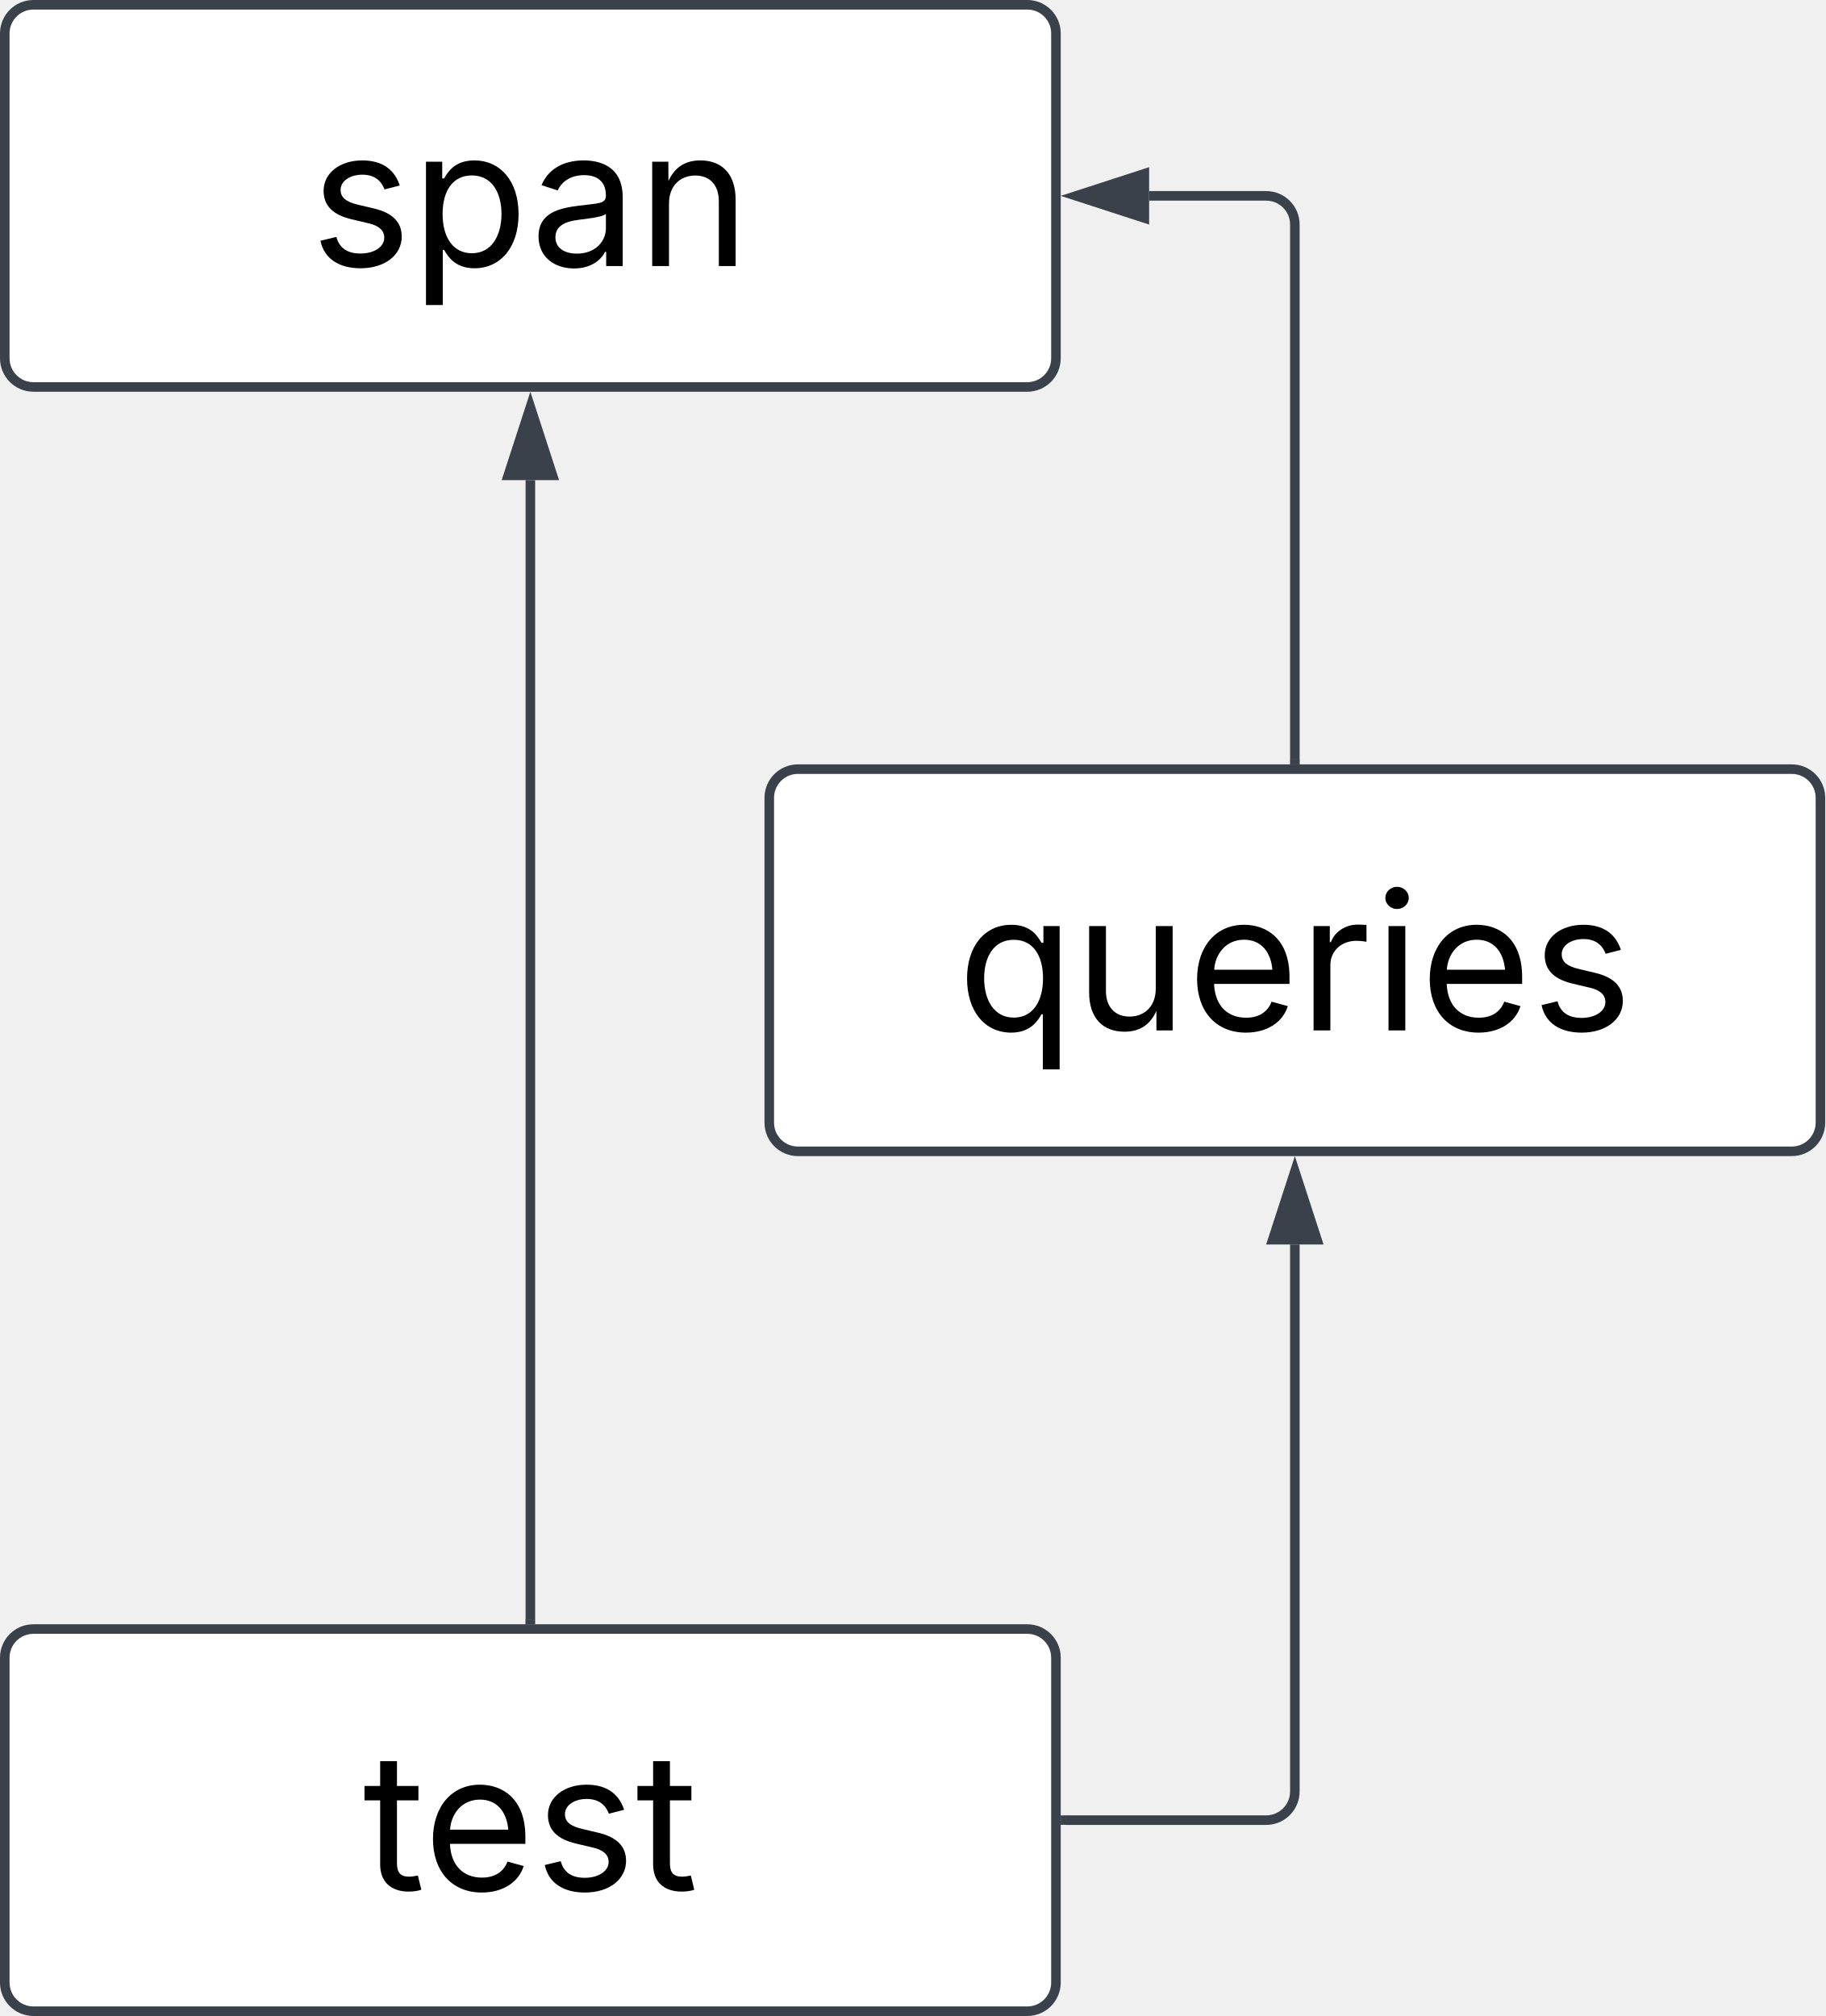
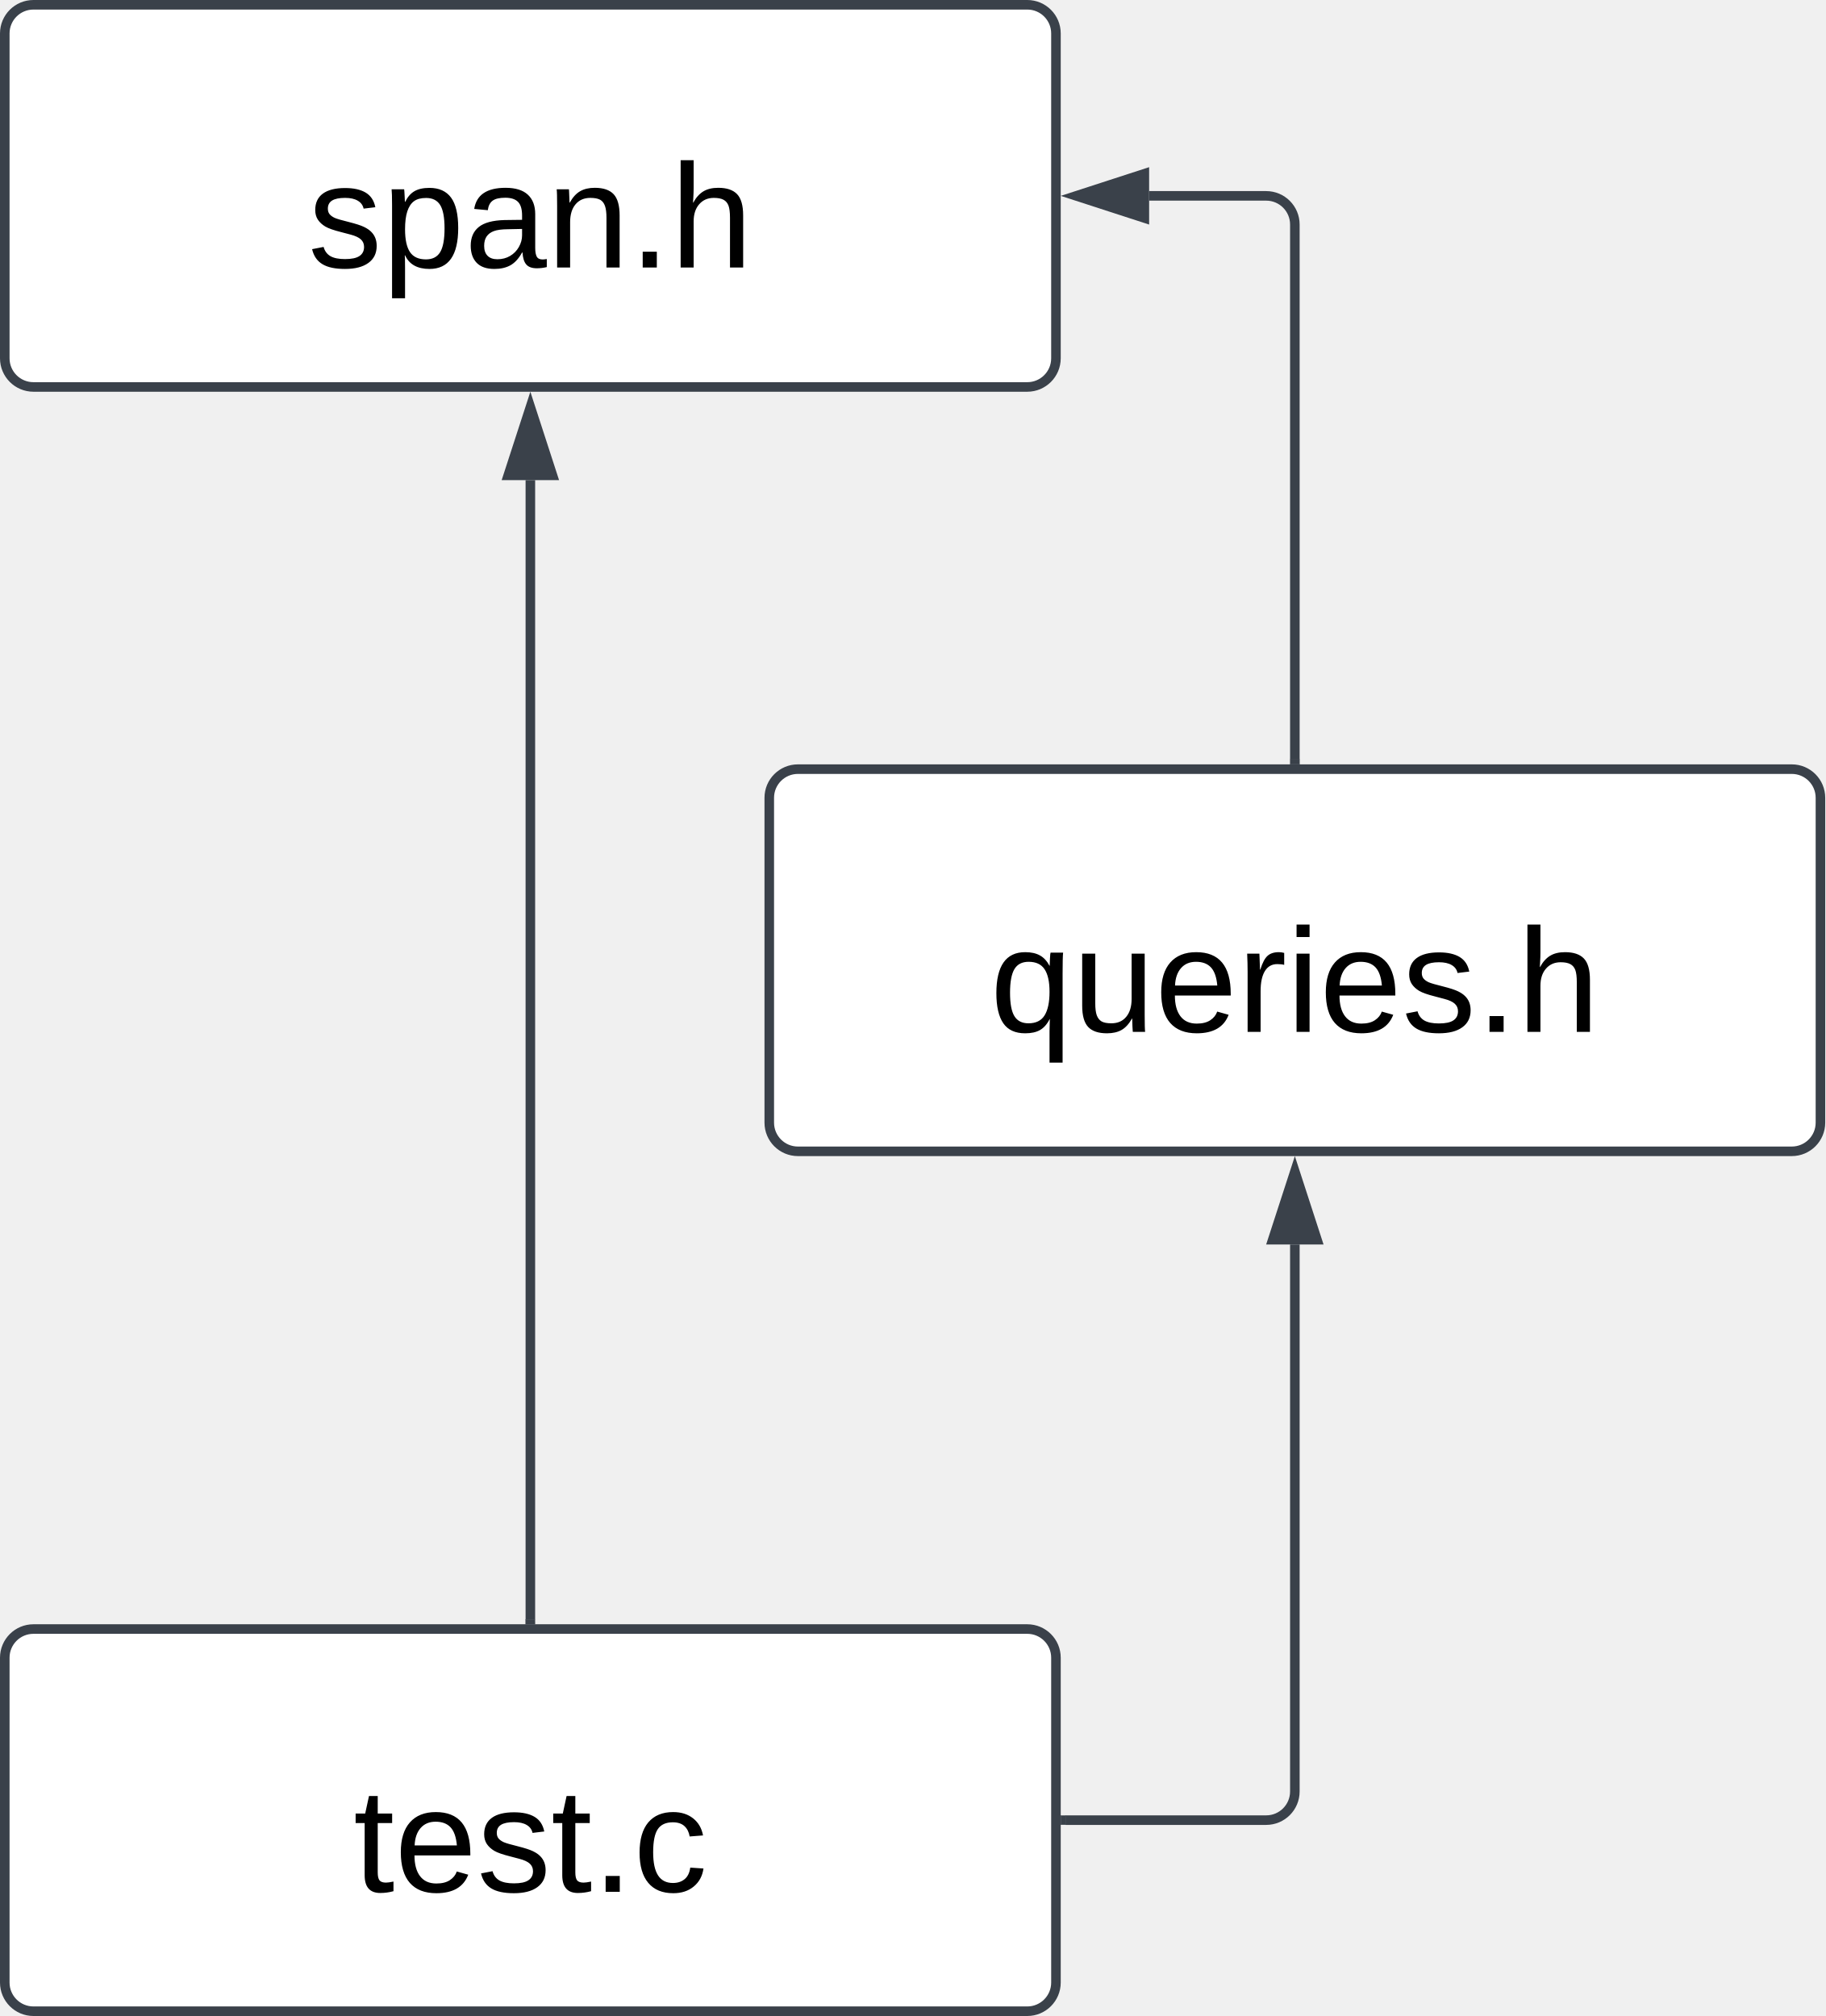
<svg xmlns="http://www.w3.org/2000/svg" xmlns:ns1="lucid" xmlns:xlink="http://www.w3.org/1999/xlink" width="382" height="422">
  <g transform="translate(721 241)" ns1:page-tab-id="0_0">
    <path d="M-720-234a6 6 0 0 1 6-6h208a6 6 0 0 1 6 6v68a6 6 0 0 1-6 6h-208a6 6 0 0 1-6-6z" stroke="#3a414a" stroke-width="2" fill="#fff" />
-     <use xlink:href="#a" transform="matrix(1,0,0,1,-715,-235) translate(58.95508 49.6875)" />
+     <text x="-610" y="-185" text-anchor="middle" font-family="Arial, Helvetica, sans-serif" font-size="31" fill="#000">span.h</text>
    <path d="M-560-74a6 6 0 0 1 6-6h208a6 6 0 0 1 6 6v68a6 6 0 0 1-6 6h-208a6 6 0 0 1-6-6z" stroke="#3a414a" stroke-width="2" fill="#fff" />
-     <use xlink:href="#b" transform="matrix(1,0,0,1,-555,-75) translate(34.36523 49.6875)" />
+     <text x="-450" y="-25" text-anchor="middle" font-family="Arial, Helvetica, sans-serif" font-size="31" fill="#000">queries.h</text>
    <path d="M-720 106a6 6 0 0 1 6-6h208a6 6 0 0 1 6 6v68a6 6 0 0 1-6 6h-208a6 6 0 0 1-6-6z" stroke="#3a414a" stroke-width="2" fill="#fff" />
-     <use xlink:href="#c" transform="matrix(1,0,0,1,-715,105) translate(69.89258 49.6875)" />
+     <text x="-610" y="155" text-anchor="middle" font-family="Arial, Helvetica, sans-serif" font-size="31" fill="#000">test.c</text>
    <path d="M-498 140h42a6 6 0 0 0 6-6V19.5" stroke="#3a414a" stroke-width="2" fill="none" />
    <path d="M-497.97 140.97H-499v-1.94h1.03z" stroke="#3a414a" stroke-width=".05" fill="#3a414a" />
    <path d="M-450 4.24l4.63 14.26h-9.26z" stroke="#3a414a" stroke-width="2" fill="#3a414a" />
    <path d="M-610 98v-238.5" stroke="#3a414a" stroke-width="2" fill="none" />
    <path d="M-609.02 99H-611v-1.03h1.96z" stroke="#3a414a" stroke-width=".05" fill="#3a414a" />
    <path d="M-610-155.76l4.63 14.26h-9.26z" stroke="#3a414a" stroke-width="2" fill="#3a414a" />
    <path d="M-450-82v-112a6 6 0 0 0-6-6h-24.5" stroke="#3a414a" stroke-width="2" fill="none" />
    <path d="M-449.02-81h-1.96v-1.03h1.96z" stroke="#3a414a" stroke-width=".05" fill="#3a414a" />
    <path d="M-495.76-200l14.26-4.63v9.26z" stroke="#3a414a" stroke-width="2" fill="#3a414a" />
    <defs>
      <path d="M538 24C308 24 148-78 108-271l171-41c32 123 123 178 257 178 156 0 256-77 256-169 0-77-54-128-164-154l-186-44c-203-48-300-148-300-305 0-192 176-326 414-326 230 0 351 112 402 269l-163 42c-31-80-94-158-238-158-133 0-233 69-233 162 0 83 57 129 188 160l169 40c203 48 298 149 298 302 0 196-179 339-441 339" id="d" />
      <path d="M158 418v-1536h174v179h20c37-59 106-193 324-193 279 0 474 222 474 576 0 356-194 580-473 580-213 0-288-135-325-197h-14v591H158zm492-555c209 0 317-186 317-421 0-232-105-413-317-413-206 0-314 166-314 413 0 249 111 421 314 421" id="e" />
      <path d="M471 26C259 26 90-98 90-318c0-256 228-303 435-329 202-27 287-16 287-108 0-139-79-219-234-219-161 0-248 86-283 164l-173-57c86-203 278-265 451-265 150 0 419 46 419 395V0H815v-152h-12C765-73 660 26 471 26zm31-159c199 0 310-134 310-271v-155c-30 35-226 55-295 64-131 17-246 59-246 186 0 116 97 176 231 176" id="f" />
      <path d="M338-670V0H158v-1118h173l1 207c72-158 192-221 342-221 226 0 378 139 378 422V0H872v-695c0-172-96-275-252-275-161 0-282 109-282 300" id="g" />
      <g id="a">
        <use transform="matrix(0.01953125,0,0,0.01953125,0,0)" xlink:href="#d" />
        <use transform="matrix(0.01953125,0,0,0.01953125,21.11328,0)" xlink:href="#e" />
        <use transform="matrix(0.01953125,0,0,0.01953125,45.99609,0)" xlink:href="#f" />
        <use transform="matrix(0.01953125,0,0,0.01953125,68.45703,0)" xlink:href="#g" />
      </g>
      <path d="M1096 418H916v-591h-14C865-111 790 24 577 24c-279 0-473-224-473-580 0-354 195-576 474-576 218 0 287 134 324 193h20v-179h174V418zM604-137c203 0 314-172 314-421 0-247-108-413-314-413-212 0-317 181-317 413 0 235 108 421 317 421" id="h" />
      <path d="M537 14c-226 0-379-139-379-422v-710h180v695c0 172 97 275 253 275 160 0 281-109 281-300v-670h181V0H879v-209C806-46 684 14 537 14" id="i" />
      <path d="M628 24c-324 0-524-230-524-574 0-343 198-582 503-582 237 0 487 146 487 559v75H286c9 234 145 362 343 362 132 0 231-58 273-172l174 48C1024-91 857 24 628 24zM287-650h624c-17-190-120-322-304-322-192 0-309 151-320 322" id="j" />
      <path d="M158 0v-1118h174v172h12c41-113 157-188 290-188 26 0 70 2 91 3v181c-11-2-60-10-108-10-161 0-279 109-279 260V0H158" id="k" />
      <path d="M158 0v-1118h180V0H158zm91-1301c-68 0-125-53-125-119s57-119 125-119c69 0 126 53 126 119s-57 119-126 119" id="l" />
      <g id="b">
        <use transform="matrix(0.01953125,0,0,0.01953125,0,0)" xlink:href="#h" />
        <use transform="matrix(0.01953125,0,0,0.01953125,24.49219,0)" xlink:href="#i" />
        <use transform="matrix(0.01953125,0,0,0.01953125,48.14453,0)" xlink:href="#j" />
        <use transform="matrix(0.01953125,0,0,0.01953125,71.46484,0)" xlink:href="#k" />
        <use transform="matrix(0.01953125,0,0,0.01953125,87.14844,0)" xlink:href="#l" />
        <use transform="matrix(0.01953125,0,0,0.01953125,96.83594,0)" xlink:href="#j" />
        <use transform="matrix(0.01953125,0,0,0.01953125,120.1562,0)" xlink:href="#d" />
      </g>
      <path d="M598-1118v154H368v674c0 100 37 144 132 144 23 0 62-6 92-12L629-6c-37 13-88 20-134 20-193 0-307-107-307-290v-688H20v-154h168v-266h180v266h230" id="m" />
      <g id="c">
        <use transform="matrix(0.01953125,0,0,0.01953125,0,0)" xlink:href="#m" />
        <use transform="matrix(0.01953125,0,0,0.01953125,12.69531,0)" xlink:href="#j" />
        <use transform="matrix(0.01953125,0,0,0.01953125,36.01562,0)" xlink:href="#d" />
        <use transform="matrix(0.01953125,0,0,0.01953125,57.12891,0)" xlink:href="#m" />
      </g>
    </defs>
  </g>
</svg>
